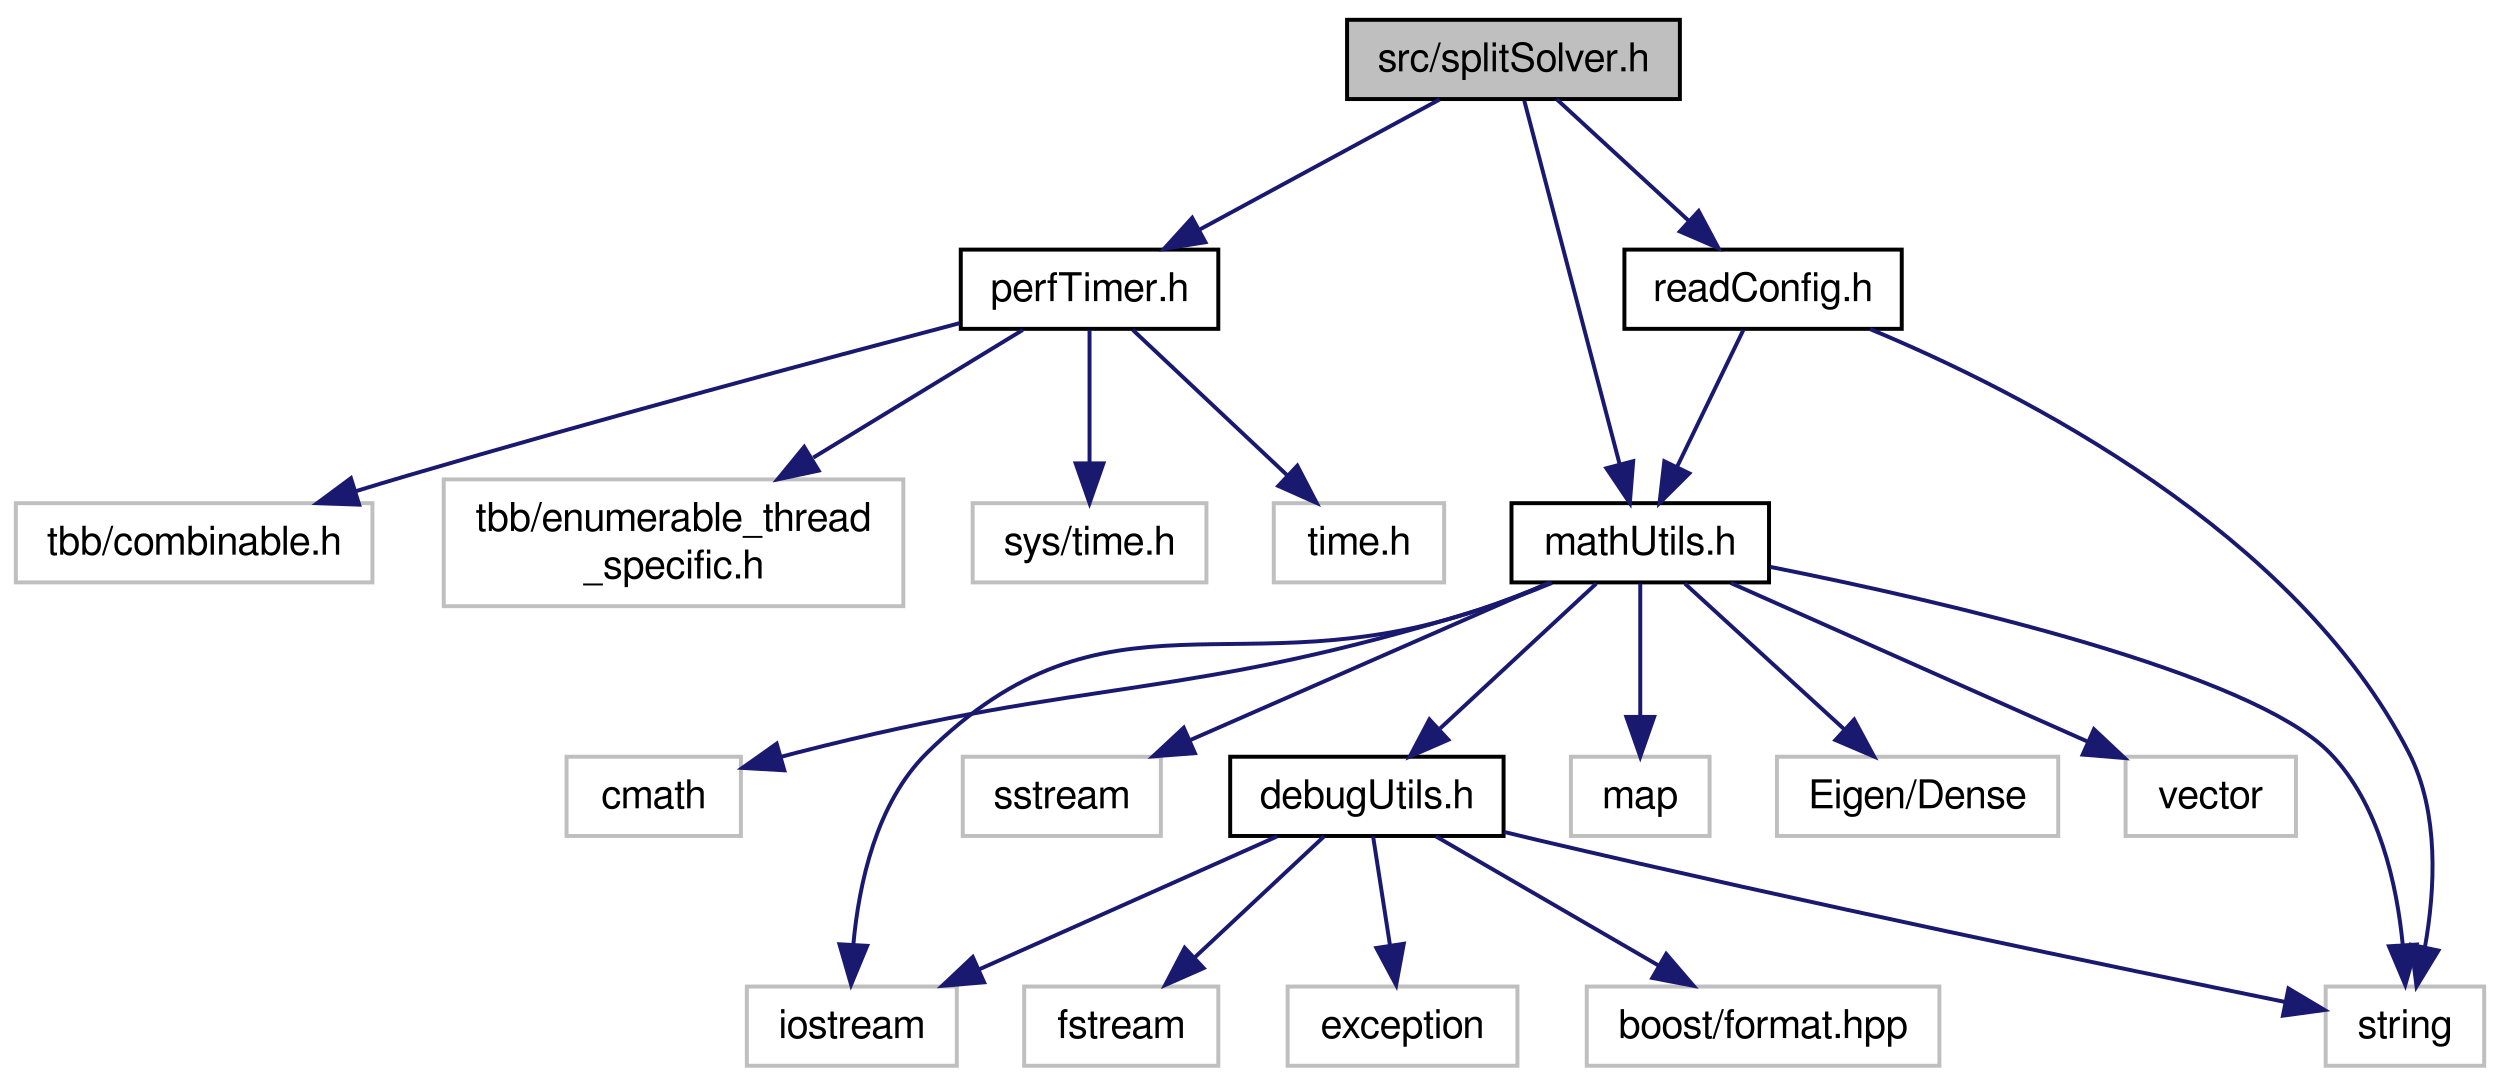
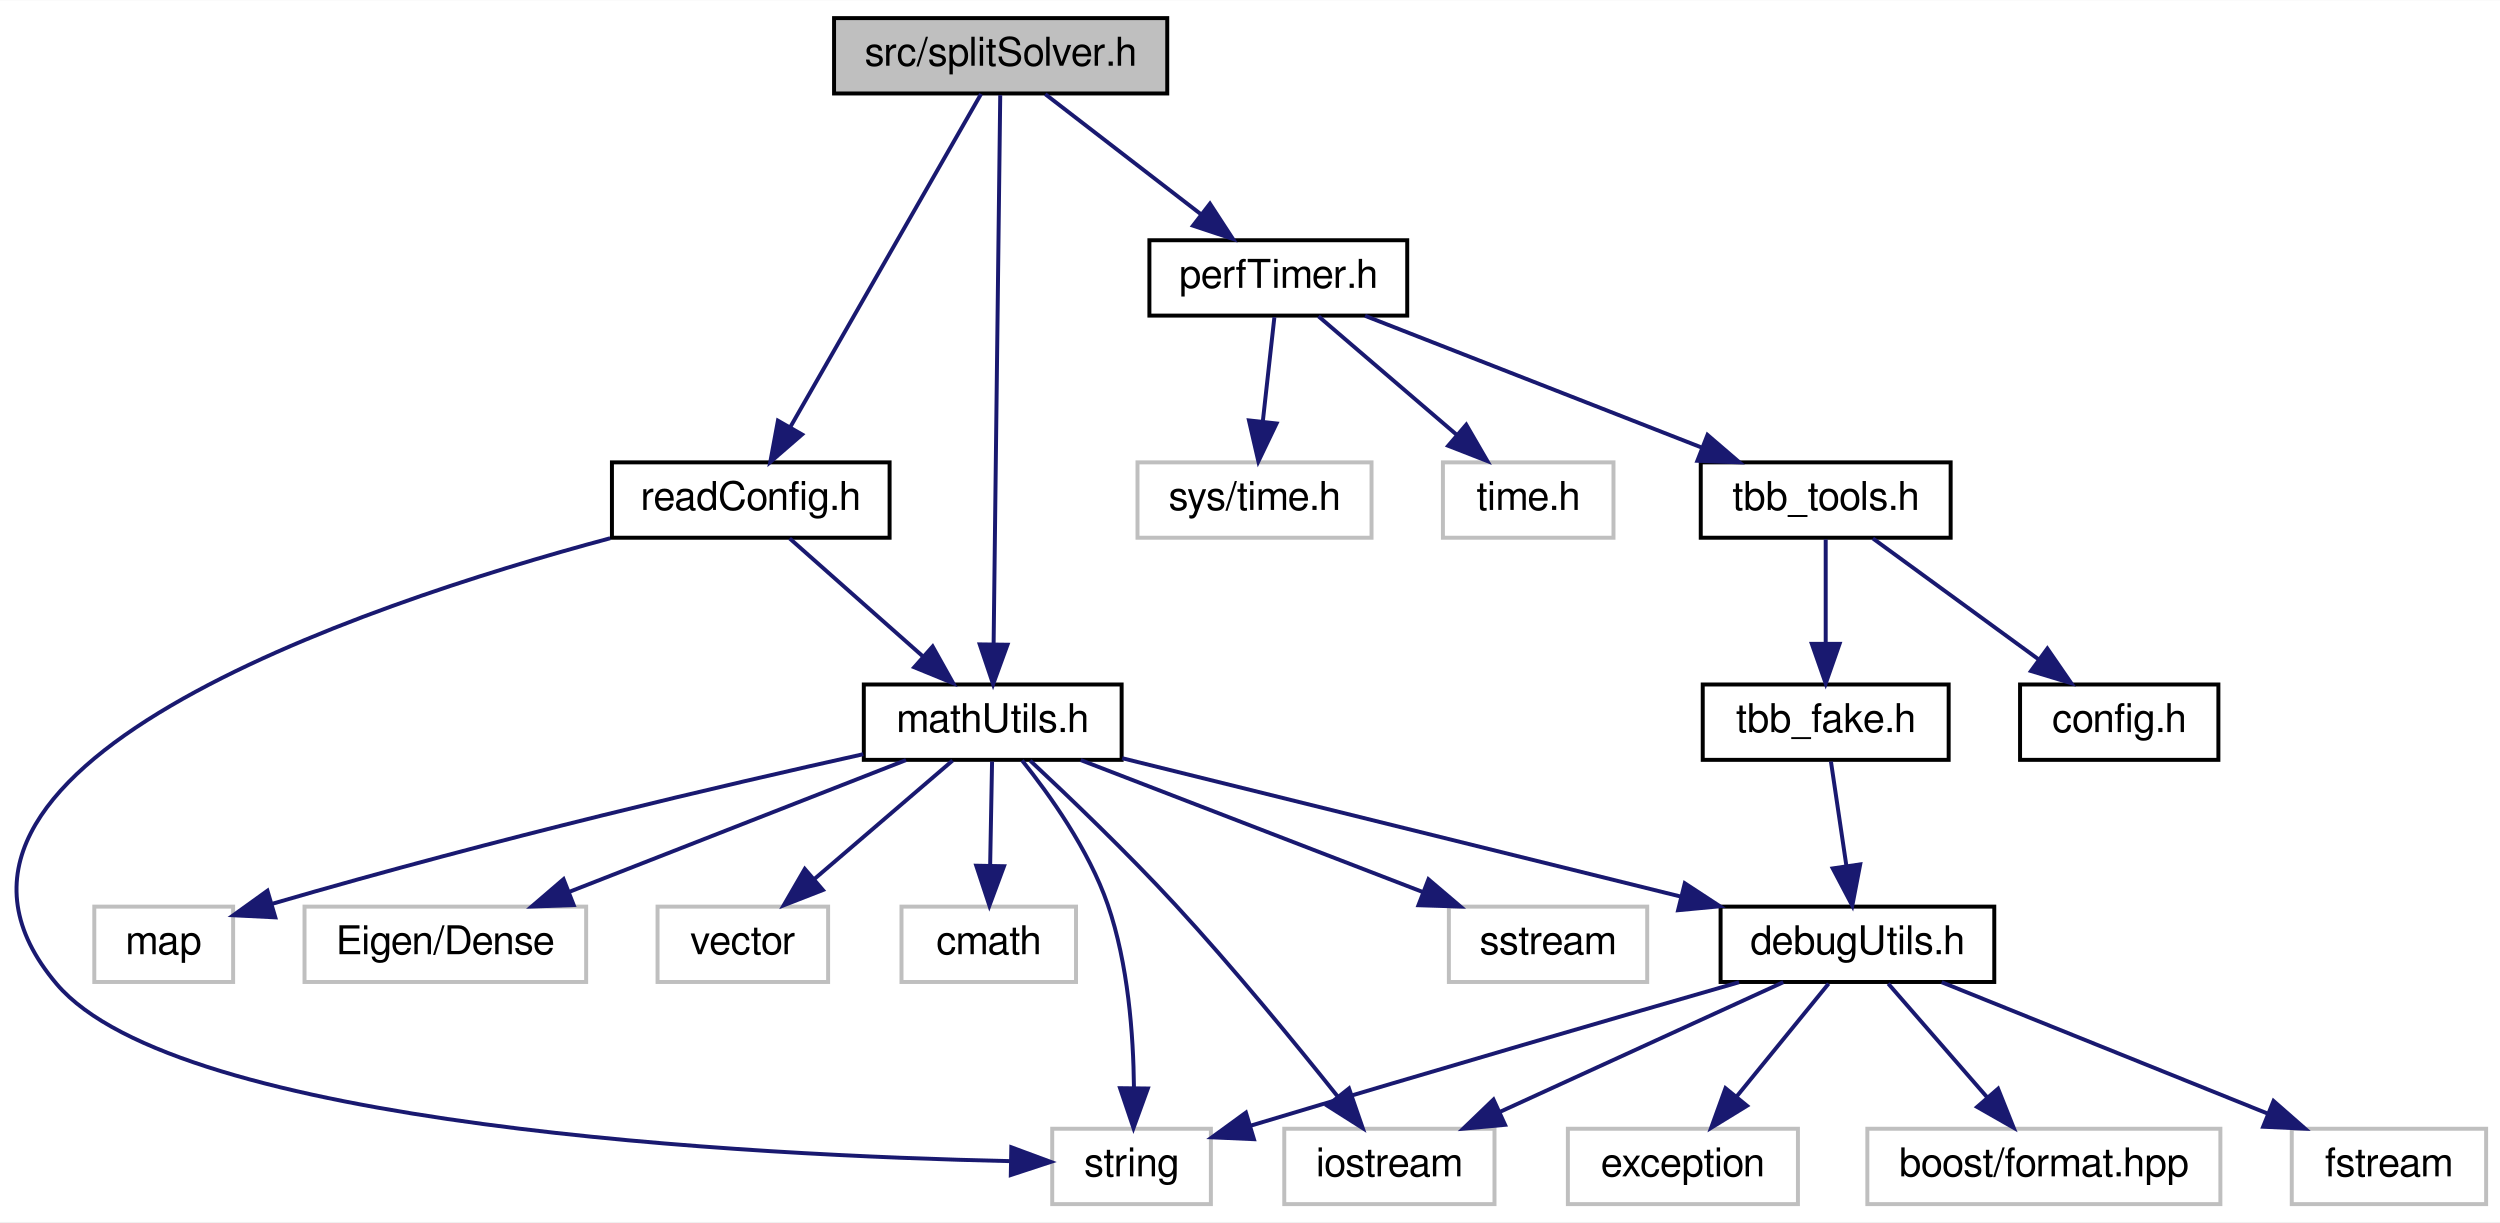
- <svg xmlns="http://www.w3.org/2000/svg" xmlns:xlink="http://www.w3.org/1999/xlink" width="631pt" height="274pt" viewBox="0.00 0.00 631.00 274.00">
-   <g id="graph1" class="graph" transform="scale(1 1) rotate(0) translate(4 270)">
-     <polygon fill="white" stroke="white" points="-4,5 -4,-270 628,-270 628,5 -4,5" />
+ <svg xmlns="http://www.w3.org/2000/svg" xmlns:xlink="http://www.w3.org/1999/xlink" width="630pt" height="308pt" viewBox="0.00 0.00 630.27 308.00">
+   <g id="graph0" class="graph" transform="scale(1 1) rotate(0) translate(4 304)">
+     <polygon fill="white" stroke="none" points="-4,4 -4,-304 626.273,-304 626.273,4 -4,4" />
    <g id="node1" class="node">
-       <polygon fill="#bfbfbf" stroke="black" points="336,-245 336,-265 420,-265 420,-245 336,-245" />
-       <text text-anchor="middle" x="378" y="-252" font-family="FreeSans" font-size="10.00">src/splitSolver.h</text>
+       <polygon fill="#bfbfbf" stroke="black" points="206.273,-280.5 206.273,-299.5 290.273,-299.5 290.273,-280.5 206.273,-280.5" />
+       <text text-anchor="middle" x="248.273" y="-287.5" font-family="FreeSans" font-size="10.00">src/splitSolver.h</text>
+     </g>
+     <g id="node2" class="node">
+       <g id="a_node2">
+         <a xlink:href="mathUtils_8h.html" target="_top" xlink:title="mathUtils.h">
+           <polygon fill="white" stroke="black" points="213.773,-112.5 213.773,-131.5 278.773,-131.5 278.773,-112.5 213.773,-112.5" />
+           <text text-anchor="middle" x="246.273" y="-119.5" font-family="FreeSans" font-size="10.00">mathUtils.h</text>
+         </a>
+       </g>
+     </g>
+     <g id="edge1" class="edge">
+       <path fill="none" stroke="midnightblue" d="M248.166,-280.075C247.851,-253.945 246.926,-177.211 246.497,-141.577" />
+       <polygon fill="midnightblue" stroke="midnightblue" points="249.997,-141.525 246.376,-131.568 242.997,-141.61 249.997,-141.525" />
+     </g>
+     <g id="node14" class="node">
+       <g id="a_node14">
+         <a xlink:href="perfTimer_8h.html" target="_top" xlink:title="perfTimer.h">
+           <polygon fill="white" stroke="black" points="285.773,-224.5 285.773,-243.5 350.773,-243.5 350.773,-224.5 285.773,-224.5" />
+           <text text-anchor="middle" x="318.273" y="-231.5" font-family="FreeSans" font-size="10.00">perfTimer.h</text>
+         </a>
+       </g>
+     </g>
+     <g id="edge15" class="edge">
+       <path fill="none" stroke="midnightblue" d="M259.52,-280.324C270.07,-272.185 286.074,-259.839 298.715,-250.087" />
+       <polygon fill="midnightblue" stroke="midnightblue" points="301.042,-252.713 306.822,-243.834 296.766,-247.171 301.042,-252.713" />
+     </g>
+     <g id="node20" class="node">
+       <g id="a_node20">
+         <a xlink:href="readConfig_8h.html" target="_top" xlink:title="readConfig.h">
+           <polygon fill="white" stroke="black" points="150.273,-168.5 150.273,-187.5 220.273,-187.5 220.273,-168.5 150.273,-168.5" />
+           <text text-anchor="middle" x="185.273" y="-175.5" font-family="FreeSans" font-size="10.00">readConfig.h</text>
+         </a>
+       </g>
+     </g>
+     <g id="edge22" class="edge">
+       <path fill="none" stroke="midnightblue" d="M243.33,-280.368C232.979,-262.296 208.856,-220.176 195.185,-196.307" />
+       <polygon fill="midnightblue" stroke="midnightblue" points="198.201,-194.53 190.194,-187.591 192.126,-198.008 198.201,-194.53" />
    </g>
    <g id="node3" class="node">
-       <a xlink:href="mathUtils_8h.html" target="_top" xlink:title="mathUtils.h">
-         <polygon fill="white" stroke="black" points="377.5,-123 377.5,-143 442.5,-143 442.5,-123 377.5,-123" />
-         <text text-anchor="middle" x="410" y="-130" font-family="FreeSans" font-size="10.00">mathUtils.h</text>
-       </a>
+       <polygon fill="white" stroke="#bfbfbf" points="161.773,-56.5 161.773,-75.5 204.773,-75.5 204.773,-56.5 161.773,-56.5" />
+       <text text-anchor="middle" x="183.273" y="-63.5" font-family="FreeSans" font-size="10.00">vector</text>
    </g>
    <g id="edge2" class="edge">
-       <path fill="none" stroke="midnightblue" d="M380.728,-244.598C386.045,-224.329 397.872,-179.238 404.755,-152.997" />
-       <polygon fill="midnightblue" stroke="midnightblue" points="408.217,-153.593 407.369,-143.032 401.446,-151.817 408.217,-153.593" />
-     </g>
-     <g id="node29" class="node">
-       <a xlink:href="perfTimer_8h.html" target="_top" xlink:title="perfTimer.h">
-         <polygon fill="white" stroke="black" points="238.5,-187 238.5,-207 303.5,-207 303.5,-187 238.5,-187" />
-         <text text-anchor="middle" x="271" y="-194" font-family="FreeSans" font-size="10.00">perfTimer.h</text>
-       </a>
-     </g>
-     <g id="edge30" class="edge">
-       <path fill="none" stroke="midnightblue" d="M359.362,-244.897C342.588,-235.804 317.714,-222.322 298.628,-211.976" />
-       <polygon fill="midnightblue" stroke="midnightblue" points="300.243,-208.87 289.783,-207.182 296.907,-215.024 300.243,-208.87" />
-     </g>
-     <g id="node39" class="node">
-       <a xlink:href="readConfig_8h.html" target="_top" xlink:title="readConfig.h">
-         <polygon fill="white" stroke="black" points="406,-187 406,-207 476,-207 476,-187 406,-187" />
-         <text text-anchor="middle" x="441" y="-194" font-family="FreeSans" font-size="10.00">readConfig.h</text>
-       </a>
-     </g>
-     <g id="edge40" class="edge">
-       <path fill="none" stroke="midnightblue" d="M388.974,-244.897C398.165,-236.435 411.486,-224.172 422.348,-214.172" />
-       <polygon fill="midnightblue" stroke="midnightblue" points="424.741,-216.726 429.728,-207.378 420,-211.576 424.741,-216.726" />
+       <path fill="none" stroke="midnightblue" d="M236.151,-112.324C226.747,-104.263 212.529,-92.076 201.204,-82.37" />
+       <polygon fill="midnightblue" stroke="midnightblue" points="203.45,-79.684 193.579,-75.834 198.894,-84.999 203.45,-79.684" />
+     </g>
+     <g id="node4" class="node">
+       <polygon fill="white" stroke="#bfbfbf" points="223.273,-56.5 223.273,-75.5 267.273,-75.5 267.273,-56.5 223.273,-56.5" />
+       <text text-anchor="middle" x="245.273" y="-63.5" font-family="FreeSans" font-size="10.00">cmath</text>
+     </g>
+     <g id="edge3" class="edge">
+       <path fill="none" stroke="midnightblue" d="M246.108,-112.083C245.977,-105.006 245.789,-94.861 245.625,-85.987" />
+       <polygon fill="midnightblue" stroke="midnightblue" points="249.12,-85.684 245.435,-75.751 242.121,-85.814 249.12,-85.684" />
    </g>
    <g id="node5" class="node">
-       <polygon fill="white" stroke="#bfbfbf" points="532.5,-59 532.5,-79 575.5,-79 575.5,-59 532.5,-59" />
-       <text text-anchor="middle" x="554" y="-66" font-family="FreeSans" font-size="10.00">vector</text>
+       <polygon fill="white" stroke="#bfbfbf" points="319.773,-0.5 319.773,-19.5 372.773,-19.5 372.773,-0.5 319.773,-0.5" />
+       <text text-anchor="middle" x="346.273" y="-7.5" font-family="FreeSans" font-size="10.00">iostream</text>
    </g>
    <g id="edge4" class="edge">
-       <path fill="none" stroke="midnightblue" d="M432.817,-122.859C457.114,-112.06 495.725,-94.9 522.819,-82.858" />
-       <polygon fill="midnightblue" stroke="midnightblue" points="524.516,-85.934 532.232,-78.675 521.673,-79.538 524.516,-85.934" />
+       <path fill="none" stroke="midnightblue" d="M255.716,-112.306C265.217,-103.435 280.157,-89.142 292.273,-76 306.957,-60.073 322.666,-40.895 333.334,-27.515" />
+       <polygon fill="midnightblue" stroke="midnightblue" points="336.095,-29.666 339.554,-19.651 330.605,-25.323 336.095,-29.666" />
+     </g>
+     <g id="node6" class="node">
+       <polygon fill="white" stroke="#bfbfbf" points="361.273,-56.5 361.273,-75.5 411.273,-75.5 411.273,-56.5 361.273,-56.5" />
+       <text text-anchor="middle" x="386.273" y="-63.5" font-family="FreeSans" font-size="10.00">sstream</text>
+     </g>
+     <g id="edge5" class="edge">
+       <path fill="none" stroke="midnightblue" d="M268.457,-112.444C291.702,-103.478 328.422,-89.314 354.688,-79.183" />
+       <polygon fill="midnightblue" stroke="midnightblue" points="356.123,-82.381 364.193,-75.516 353.604,-75.85 356.123,-82.381" />
    </g>
    <g id="node7" class="node">
-       <polygon fill="white" stroke="#bfbfbf" points="139,-59 139,-79 183,-79 183,-59 139,-59" />
-       <text text-anchor="middle" x="161" y="-66" font-family="FreeSans" font-size="10.00">cmath</text>
+       <polygon fill="white" stroke="#bfbfbf" points="261.273,-0.5 261.273,-19.5 301.273,-19.5 301.273,-0.5 261.273,-0.5" />
+       <text text-anchor="middle" x="281.273" y="-7.5" font-family="FreeSans" font-size="10.00">string</text>
    </g>
    <g id="edge6" class="edge">
-       <path fill="none" stroke="midnightblue" d="M387.721,-122.878C381.724,-120.398 375.184,-117.911 369,-116 294.38,-92.943 272.645,-99.431 197,-80 195.754,-79.68 194.486,-79.344 193.208,-78.996" />
-       <polygon fill="midnightblue" stroke="midnightblue" points="193.957,-75.57 183.38,-76.18 192.029,-82.299 193.957,-75.57" />
+       <path fill="none" stroke="midnightblue" d="M253.663,-112.368C260.559,-103.77 270.483,-89.882 275.273,-76 280.419,-61.086 281.743,-43.169 281.879,-29.927" />
+       <polygon fill="midnightblue" stroke="midnightblue" points="285.376,-29.645 281.76,-19.686 278.377,-29.726 285.376,-29.645" />
+     </g>
+     <g id="node8" class="node">
+       <polygon fill="white" stroke="#bfbfbf" points="19.773,-56.5 19.773,-75.5 54.773,-75.5 54.773,-56.5 19.773,-56.5" />
+       <text text-anchor="middle" x="37.273" y="-63.5" font-family="FreeSans" font-size="10.00">map</text>
+     </g>
+     <g id="edge7" class="edge">
+       <path fill="none" stroke="midnightblue" d="M213.635,-113.929C178.855,-106.186 122.01,-92.935 64.76,-76.251" />
+       <polygon fill="midnightblue" stroke="midnightblue" points="65.406,-72.792 54.824,-73.321 63.426,-79.506 65.406,-72.792" />
    </g>
    <g id="node9" class="node">
-       <polygon fill="white" stroke="#bfbfbf" points="184.5,-1 184.5,-21 237.5,-21 237.5,-1 184.5,-1" />
-       <text text-anchor="middle" x="211" y="-8" font-family="FreeSans" font-size="10.00">iostream</text>
+       <g id="a_node9">
+         <a xlink:href="debugUtils_8h.html" target="_top" xlink:title="debugUtils.h">
+           <polygon fill="white" stroke="black" points="429.773,-56.5 429.773,-75.5 498.773,-75.5 498.773,-56.5 429.773,-56.5" />
+           <text text-anchor="middle" x="464.273" y="-63.5" font-family="FreeSans" font-size="10.00">debugUtils.h</text>
+         </a>
+       </g>
    </g>
    <g id="edge8" class="edge">
-       <path fill="none" stroke="midnightblue" d="M387.229,-122.897C381.351,-120.473 374.991,-118.007 369,-116 308.489,-95.729 275.468,-124.779 230,-80 217.177,-67.372 212.782,-46.945 211.383,-31.587" />
-       <polygon fill="midnightblue" stroke="midnightblue" points="214.871,-31.272 210.816,-21.484 207.882,-31.664 214.871,-31.272" />
+       <path fill="none" stroke="midnightblue" d="M278.91,-112.916C316.328,-103.647 377.874,-88.401 419.692,-78.043" />
+       <polygon fill="midnightblue" stroke="midnightblue" points="420.744,-81.388 429.609,-75.587 419.061,-74.594 420.744,-81.388" />
+     </g>
+     <g id="node13" class="node">
+       <polygon fill="white" stroke="#bfbfbf" points="72.773,-56.5 72.773,-75.5 143.773,-75.5 143.773,-56.5 72.773,-56.5" />
+       <text text-anchor="middle" x="108.273" y="-63.5" font-family="FreeSans" font-size="10.00">Eigen/Dense</text>
+     </g>
+     <g id="edge14" class="edge">
+       <path fill="none" stroke="midnightblue" d="M224.407,-112.444C201.494,-103.478 165.298,-89.314 139.407,-79.183" />
+       <polygon fill="midnightblue" stroke="midnightblue" points="140.625,-75.901 130.037,-75.516 138.074,-82.42 140.625,-75.901" />
+     </g>
+     <g id="edge10" class="edge">
+       <path fill="none" stroke="midnightblue" d="M445.576,-56.444C426.329,-47.636 396.121,-33.812 374.073,-23.722" />
+       <polygon fill="midnightblue" stroke="midnightblue" points="375.433,-20.495 364.883,-19.516 372.52,-26.86 375.433,-20.495" />
+     </g>
+     <g id="edge9" class="edge">
+       <path fill="none" stroke="midnightblue" d="M434.419,-56.436C405.303,-48.048 359.524,-34.768 311.23,-20.255" />
+       <polygon fill="midnightblue" stroke="midnightblue" points="312.126,-16.87 301.541,-17.337 310.107,-23.573 312.126,-16.87" />
+     </g>
+     <g id="node10" class="node">
+       <polygon fill="white" stroke="#bfbfbf" points="573.773,-0.5 573.773,-19.5 622.773,-19.5 622.773,-0.5 573.773,-0.5" />
+       <text text-anchor="middle" x="598.273" y="-7.5" font-family="FreeSans" font-size="10.00">fstream</text>
+     </g>
+     <g id="edge11" class="edge">
+       <path fill="none" stroke="midnightblue" d="M485.506,-56.444C507.657,-47.517 542.592,-33.439 567.709,-23.317" />
+       <polygon fill="midnightblue" stroke="midnightblue" points="569.173,-26.501 577.14,-19.516 566.556,-20.008 569.173,-26.501" />
    </g>
    <g id="node11" class="node">
-       <polygon fill="white" stroke="#bfbfbf" points="239,-59 239,-79 289,-79 289,-59 239,-59" />
-       <text text-anchor="middle" x="264" y="-66" font-family="FreeSans" font-size="10.00">sstream</text>
-     </g>
-     <g id="edge10" class="edge">
-       <path fill="none" stroke="midnightblue" d="M386.866,-122.859C362.411,-112.139 323.655,-95.15 296.217,-83.123" />
-       <polygon fill="midnightblue" stroke="midnightblue" points="297.59,-79.903 287.026,-79.094 294.779,-86.314 297.59,-79.903" />
-     </g>
-     <g id="node13" class="node">
-       <polygon fill="white" stroke="#bfbfbf" points="583,-1 583,-21 623,-21 623,-1 583,-1" />
-       <text text-anchor="middle" x="603" y="-8" font-family="FreeSans" font-size="10.00">string</text>
+       <polygon fill="white" stroke="#bfbfbf" points="391.273,-0.5 391.273,-19.5 449.273,-19.5 449.273,-0.5 391.273,-0.5" />
+       <text text-anchor="middle" x="420.273" y="-7.5" font-family="FreeSans" font-size="10.00">exception</text>
    </g>
    <g id="edge12" class="edge">
-       <path fill="none" stroke="midnightblue" d="M442.78,-126.922C487.502,-117.996 564.341,-100.196 584,-80 596.553,-67.104 600.983,-46.712 602.464,-31.435" />
-       <polygon fill="midnightblue" stroke="midnightblue" points="605.961,-31.596 603.095,-21.396 598.975,-31.157 605.961,-31.596" />
+       <path fill="none" stroke="midnightblue" d="M457.007,-56.083C450.728,-48.377 441.485,-37.033 433.842,-27.653" />
+       <polygon fill="midnightblue" stroke="midnightblue" points="436.434,-25.293 427.404,-19.751 431.007,-29.714 436.434,-25.293" />
+     </g>
+     <g id="node12" class="node">
+       <polygon fill="white" stroke="#bfbfbf" points="466.773,-0.5 466.773,-19.5 555.773,-19.5 555.773,-0.5 466.773,-0.5" />
+       <text text-anchor="middle" x="511.273" y="-7.5" font-family="FreeSans" font-size="10.00">boost/format.hpp</text>
+     </g>
+     <g id="edge13" class="edge">
+       <path fill="none" stroke="midnightblue" d="M472.034,-56.083C478.81,-48.298 488.816,-36.801 497.028,-27.366" />
+       <polygon fill="midnightblue" stroke="midnightblue" points="499.731,-29.592 503.656,-19.751 494.451,-24.996 499.731,-29.592" />
    </g>
    <g id="node15" class="node">
-       <polygon fill="white" stroke="#bfbfbf" points="392.5,-59 392.5,-79 427.5,-79 427.5,-59 392.5,-59" />
-       <text text-anchor="middle" x="410" y="-66" font-family="FreeSans" font-size="10.00">map</text>
-     </g>
-     <g id="edge14" class="edge">
-       <path fill="none" stroke="midnightblue" d="M410,-122.717C410,-113.707 410,-100.347 410,-89.205" />
-       <polygon fill="midnightblue" stroke="midnightblue" points="413.5,-89.046 410,-79.046 406.5,-89.046 413.5,-89.046" />
+       <g id="a_node15">
+         <a xlink:href="tbb__tools_8h.html" target="_top" xlink:title="tbb_tools.h">
+           <polygon fill="white" stroke="black" points="424.773,-168.5 424.773,-187.5 487.773,-187.5 487.773,-168.5 424.773,-168.5" />
+           <text text-anchor="middle" x="456.273" y="-175.5" font-family="FreeSans" font-size="10.00">tbb_tools.h</text>
+         </a>
+       </g>
+     </g>
+     <g id="edge16" class="edge">
+       <path fill="none" stroke="midnightblue" d="M340.14,-224.444C363.053,-215.478 399.248,-201.314 425.14,-191.183" />
+       <polygon fill="midnightblue" stroke="midnightblue" points="426.472,-194.42 434.509,-187.516 423.921,-187.901 426.472,-194.42" />
+     </g>
+     <g id="node18" class="node">
+       <polygon fill="white" stroke="#bfbfbf" points="282.773,-168.5 282.773,-187.5 341.773,-187.5 341.773,-168.5 282.773,-168.5" />
+       <text text-anchor="middle" x="312.273" y="-175.5" font-family="FreeSans" font-size="10.00">sys/time.h</text>
+     </g>
+     <g id="edge20" class="edge">
+       <path fill="none" stroke="midnightblue" d="M317.282,-224.083C316.487,-216.927 315.344,-206.635 314.35,-197.691" />
+       <polygon fill="midnightblue" stroke="midnightblue" points="317.828,-197.303 313.245,-187.751 310.871,-198.076 317.828,-197.303" />
+     </g>
+     <g id="node19" class="node">
+       <polygon fill="white" stroke="#bfbfbf" points="359.773,-168.5 359.773,-187.5 402.773,-187.5 402.773,-168.5 359.773,-168.5" />
+       <text text-anchor="middle" x="381.273" y="-175.5" font-family="FreeSans" font-size="10.00">time.h</text>
+     </g>
+     <g id="edge21" class="edge">
+       <path fill="none" stroke="midnightblue" d="M328.395,-224.324C337.799,-216.263 352.017,-204.077 363.342,-194.369" />
+       <polygon fill="midnightblue" stroke="midnightblue" points="365.652,-196.999 370.967,-187.834 361.097,-191.684 365.652,-196.999" />
+     </g>
+     <g id="node16" class="node">
+       <g id="a_node16">
+         <a xlink:href="config_8h.html" target="_top" xlink:title="config.h">
+           <polygon fill="white" stroke="black" points="505.273,-112.5 505.273,-131.5 555.273,-131.5 555.273,-112.5 505.273,-112.5" />
+           <text text-anchor="middle" x="530.273" y="-119.5" font-family="FreeSans" font-size="10.00">config.h</text>
+         </a>
+       </g>
+     </g>
+     <g id="edge17" class="edge">
+       <path fill="none" stroke="midnightblue" d="M468.162,-168.324C479.423,-160.107 496.56,-147.602 509.982,-137.807" />
+       <polygon fill="midnightblue" stroke="midnightblue" points="512.153,-140.556 518.167,-131.834 508.026,-134.901 512.153,-140.556" />
    </g>
    <g id="node17" class="node">
-       <a xlink:href="debugUtils_8h.html" target="_top" xlink:title="debugUtils.h">
-         <polygon fill="white" stroke="black" points="306.5,-59 306.5,-79 375.5,-79 375.5,-59 306.5,-59" />
-         <text text-anchor="middle" x="341" y="-66" font-family="FreeSans" font-size="10.00">debugUtils.h</text>
-       </a>
-     </g>
-     <g id="edge16" class="edge">
-       <path fill="none" stroke="midnightblue" d="M398.914,-122.717C388.289,-112.862 372.054,-97.804 359.474,-86.136" />
-       <polygon fill="midnightblue" stroke="midnightblue" points="361.543,-83.281 351.831,-79.046 356.783,-88.413 361.543,-83.281" />
-     </g>
-     <g id="node27" class="node">
-       <polygon fill="white" stroke="#bfbfbf" points="444.5,-59 444.5,-79 515.5,-79 515.5,-59 444.5,-59" />
-       <text text-anchor="middle" x="480" y="-66" font-family="FreeSans" font-size="10.00">Eigen/Dense</text>
-     </g>
-     <g id="edge28" class="edge">
-       <path fill="none" stroke="midnightblue" d="M421.247,-122.717C432.128,-112.768 448.81,-97.517 461.622,-85.803" />
-       <polygon fill="midnightblue" stroke="midnightblue" points="463.993,-88.377 469.012,-79.046 459.27,-83.211 463.993,-88.377" />
-     </g>
-     <g id="edge20" class="edge">
-       <path fill="none" stroke="midnightblue" d="M318.356,-58.897C297.512,-49.598 266.377,-35.707 242.996,-25.275" />
-       <polygon fill="midnightblue" stroke="midnightblue" points="244.379,-22.06 233.821,-21.182 241.527,-28.452 244.379,-22.06" />
+       <g id="a_node17">
+         <a xlink:href="tbb__fake_8h.html" target="_top" xlink:title="tbb_fake.h">
+           <polygon fill="white" stroke="black" points="425.273,-112.5 425.273,-131.5 487.273,-131.5 487.273,-112.5 425.273,-112.5" />
+           <text text-anchor="middle" x="456.273" y="-119.5" font-family="FreeSans" font-size="10.00">tbb_fake.h</text>
+         </a>
+       </g>
    </g>
    <g id="edge18" class="edge">
-       <path fill="none" stroke="midnightblue" d="M375.705,-59.998C378.508,-59.309 381.3,-58.635 384,-58 451.177,-42.206 530.456,-25.724 572.778,-17.097" />
-       <polygon fill="midnightblue" stroke="midnightblue" points="573.609,-20.5 582.712,-15.078 572.215,-13.64 573.609,-20.5" />
-     </g>
-     <g id="node21" class="node">
-       <polygon fill="white" stroke="#bfbfbf" points="254.5,-1 254.5,-21 303.5,-21 303.5,-1 254.5,-1" />
-       <text text-anchor="middle" x="279" y="-8" font-family="FreeSans" font-size="10.00">fstream</text>
-     </g>
-     <g id="edge22" class="edge">
-       <path fill="none" stroke="midnightblue" d="M330.2,-58.897C321.243,-50.517 308.3,-38.409 297.668,-28.464" />
-       <polygon fill="midnightblue" stroke="midnightblue" points="299.787,-25.653 290.093,-21.378 295.005,-30.765 299.787,-25.653" />
-     </g>
-     <g id="node23" class="node">
-       <polygon fill="white" stroke="#bfbfbf" points="321,-1 321,-21 379,-21 379,-1 321,-1" />
-       <text text-anchor="middle" x="350" y="-8" font-family="FreeSans" font-size="10.00">exception</text>
+       <path fill="none" stroke="midnightblue" d="M456.273,-168.083C456.273,-161.006 456.273,-150.861 456.273,-141.986" />
+       <polygon fill="midnightblue" stroke="midnightblue" points="459.773,-141.751 456.273,-131.751 452.773,-141.751 459.773,-141.751" />
+     </g>
+     <g id="edge19" class="edge">
+       <path fill="none" stroke="midnightblue" d="M457.594,-112.083C458.654,-104.927 460.179,-94.635 461.504,-85.691" />
+       <polygon fill="midnightblue" stroke="midnightblue" points="464.973,-86.156 462.977,-75.751 458.049,-85.13 464.973,-86.156" />
+     </g>
+     <g id="edge23" class="edge">
+       <path fill="none" stroke="midnightblue" d="M195.074,-168.324C204.091,-160.341 217.679,-148.313 228.591,-138.653" />
+       <polygon fill="midnightblue" stroke="midnightblue" points="231.126,-141.083 236.294,-131.834 226.486,-135.842 231.126,-141.083" />
    </g>
    <g id="edge24" class="edge">
-       <path fill="none" stroke="midnightblue" d="M342.568,-58.897C343.74,-51.339 345.384,-40.748 346.827,-31.446" />
-       <polygon fill="midnightblue" stroke="midnightblue" points="350.315,-31.796 348.39,-21.378 343.398,-30.723 350.315,-31.796" />
-     </g>
-     <g id="node25" class="node">
-       <polygon fill="white" stroke="#bfbfbf" points="396.5,-1 396.5,-21 485.5,-21 485.5,-1 396.5,-1" />
-       <text text-anchor="middle" x="441" y="-8" font-family="FreeSans" font-size="10.00">boost/format.hpp</text>
-     </g>
-     <g id="edge26" class="edge">
-       <path fill="none" stroke="midnightblue" d="M358.419,-58.897C373.953,-49.887 396.92,-36.566 414.692,-26.259" />
-       <polygon fill="midnightblue" stroke="midnightblue" points="416.551,-29.227 423.445,-21.182 413.039,-23.171 416.551,-29.227" />
-     </g>
-     <g id="node31" class="node">
-       <polygon fill="white" stroke="#bfbfbf" points="0,-123 0,-143 90,-143 90,-123 0,-123" />
-       <text text-anchor="middle" x="45" y="-130" font-family="FreeSans" font-size="10.00">tbb/combinable.h</text>
-     </g>
-     <g id="edge32" class="edge">
-       <path fill="none" stroke="midnightblue" d="M238.241,-188.448C203.557,-179.299 147.262,-164.185 99,-150 94.693,-148.734 90.204,-147.379 85.736,-146.006" />
-       <polygon fill="midnightblue" stroke="midnightblue" points="86.651,-142.626 76.063,-143.002 84.575,-149.311 86.651,-142.626" />
-     </g>
-     <g id="node33" class="node">
-       <polygon fill="white" stroke="#bfbfbf" points="108,-117 108,-149 224,-149 224,-117 108,-117" />
-       <text text-anchor="start" x="116" y="-136" font-family="FreeSans" font-size="10.00">tbb/enumerable_thread</text>
-       <text text-anchor="middle" x="166" y="-124" font-family="FreeSans" font-size="10.00">_specific.h</text>
-     </g>
-     <g id="edge34" class="edge">
-       <path fill="none" stroke="midnightblue" d="M254.13,-186.717C239.913,-178.051 219.095,-165.362 201.262,-154.493" />
-       <polygon fill="midnightblue" stroke="midnightblue" points="202.619,-151.221 192.259,-149.005 198.976,-157.199 202.619,-151.221" />
-     </g>
-     <g id="node35" class="node">
-       <polygon fill="white" stroke="#bfbfbf" points="241.5,-123 241.5,-143 300.5,-143 300.5,-123 241.5,-123" />
-       <text text-anchor="middle" x="271" y="-130" font-family="FreeSans" font-size="10.00">sys/time.h</text>
-     </g>
-     <g id="edge36" class="edge">
-       <path fill="none" stroke="midnightblue" d="M271,-186.717C271,-177.707 271,-164.347 271,-153.205" />
-       <polygon fill="midnightblue" stroke="midnightblue" points="274.5,-153.046 271,-143.046 267.5,-153.046 274.5,-153.046" />
-     </g>
-     <g id="node37" class="node">
-       <polygon fill="white" stroke="#bfbfbf" points="317.5,-123 317.5,-143 360.5,-143 360.5,-123 317.5,-123" />
-       <text text-anchor="middle" x="339" y="-130" font-family="FreeSans" font-size="10.00">time.h</text>
-     </g>
-     <g id="edge38" class="edge">
-       <path fill="none" stroke="midnightblue" d="M281.925,-186.717C292.396,-176.862 308.396,-161.804 320.793,-150.136" />
-       <polygon fill="midnightblue" stroke="midnightblue" points="323.443,-152.449 328.326,-143.046 318.645,-147.351 323.443,-152.449" />
-     </g>
-     <g id="edge42" class="edge">
-       <path fill="none" stroke="midnightblue" d="M436.019,-186.717C431.519,-177.425 424.777,-163.508 419.284,-152.168" />
-       <polygon fill="midnightblue" stroke="midnightblue" points="422.375,-150.52 414.866,-143.046 416.076,-153.572 422.375,-150.52" />
-     </g>
-     <g id="edge44" class="edge">
-       <path fill="none" stroke="midnightblue" d="M467.999,-186.937C506.418,-170.965 575.374,-135.785 604,-80 611.758,-64.881 610.612,-45.333 608.047,-30.906" />
-       <polygon fill="midnightblue" stroke="midnightblue" points="611.449,-30.075 605.933,-21.029 604.604,-31.54 611.449,-30.075" />
+       <path fill="none" stroke="midnightblue" d="M149.827,-168.371C86.415,-151.326 -35.703,-110.24 10.273,-56 40.81,-19.975 186.284,-12.757 250.588,-11.336" />
+       <polygon fill="midnightblue" stroke="midnightblue" points="250.962,-14.829 260.895,-11.143 250.831,-7.831 250.962,-14.829" />
    </g>
  </g>
</svg>
